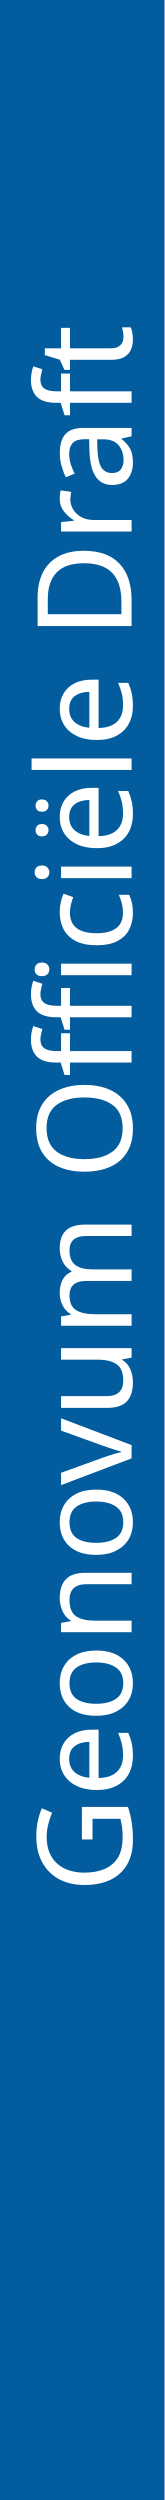
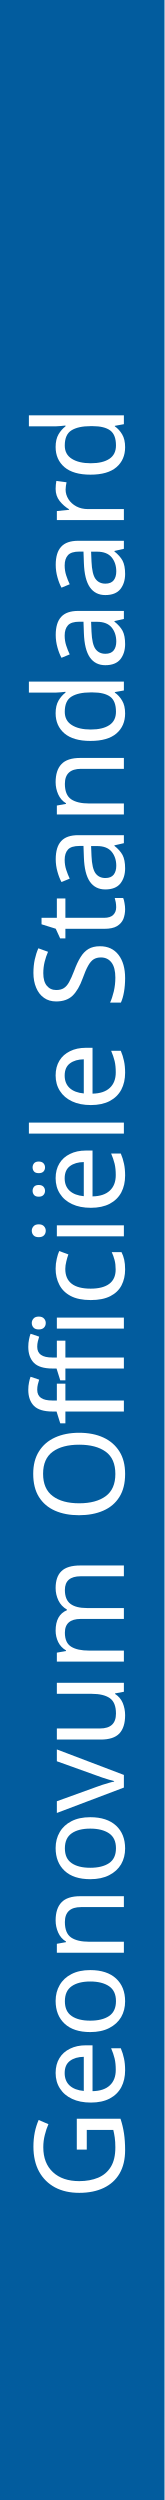
<svg xmlns="http://www.w3.org/2000/svg" version="1.1" id="Layer_1" x="0px" y="0px" width="25px" height="380px" viewBox="0 0 25 380" enable-background="new 0 0 25 380" xml:space="preserve">
  <rect fill="#025C9E" width="25" height="380" />
-   <text transform="matrix(-4.371139e-008 -1 1 -4.371139e-008 20 287.7363)" fill="#FFFFFF" font-family="'Myriad-Roman'" font-size="20">Geonovum Officiële Draft</text>
+   <text transform="matrix(0 -1 1 0 18.8301 334.4688)" fill="#FFFFFF" font-family="'ArialMT'" font-size="19">Geonovum Officiële Standaard</text>
  <rect x="0" y="75" fill="none" width="25" height="305" />
</svg>
